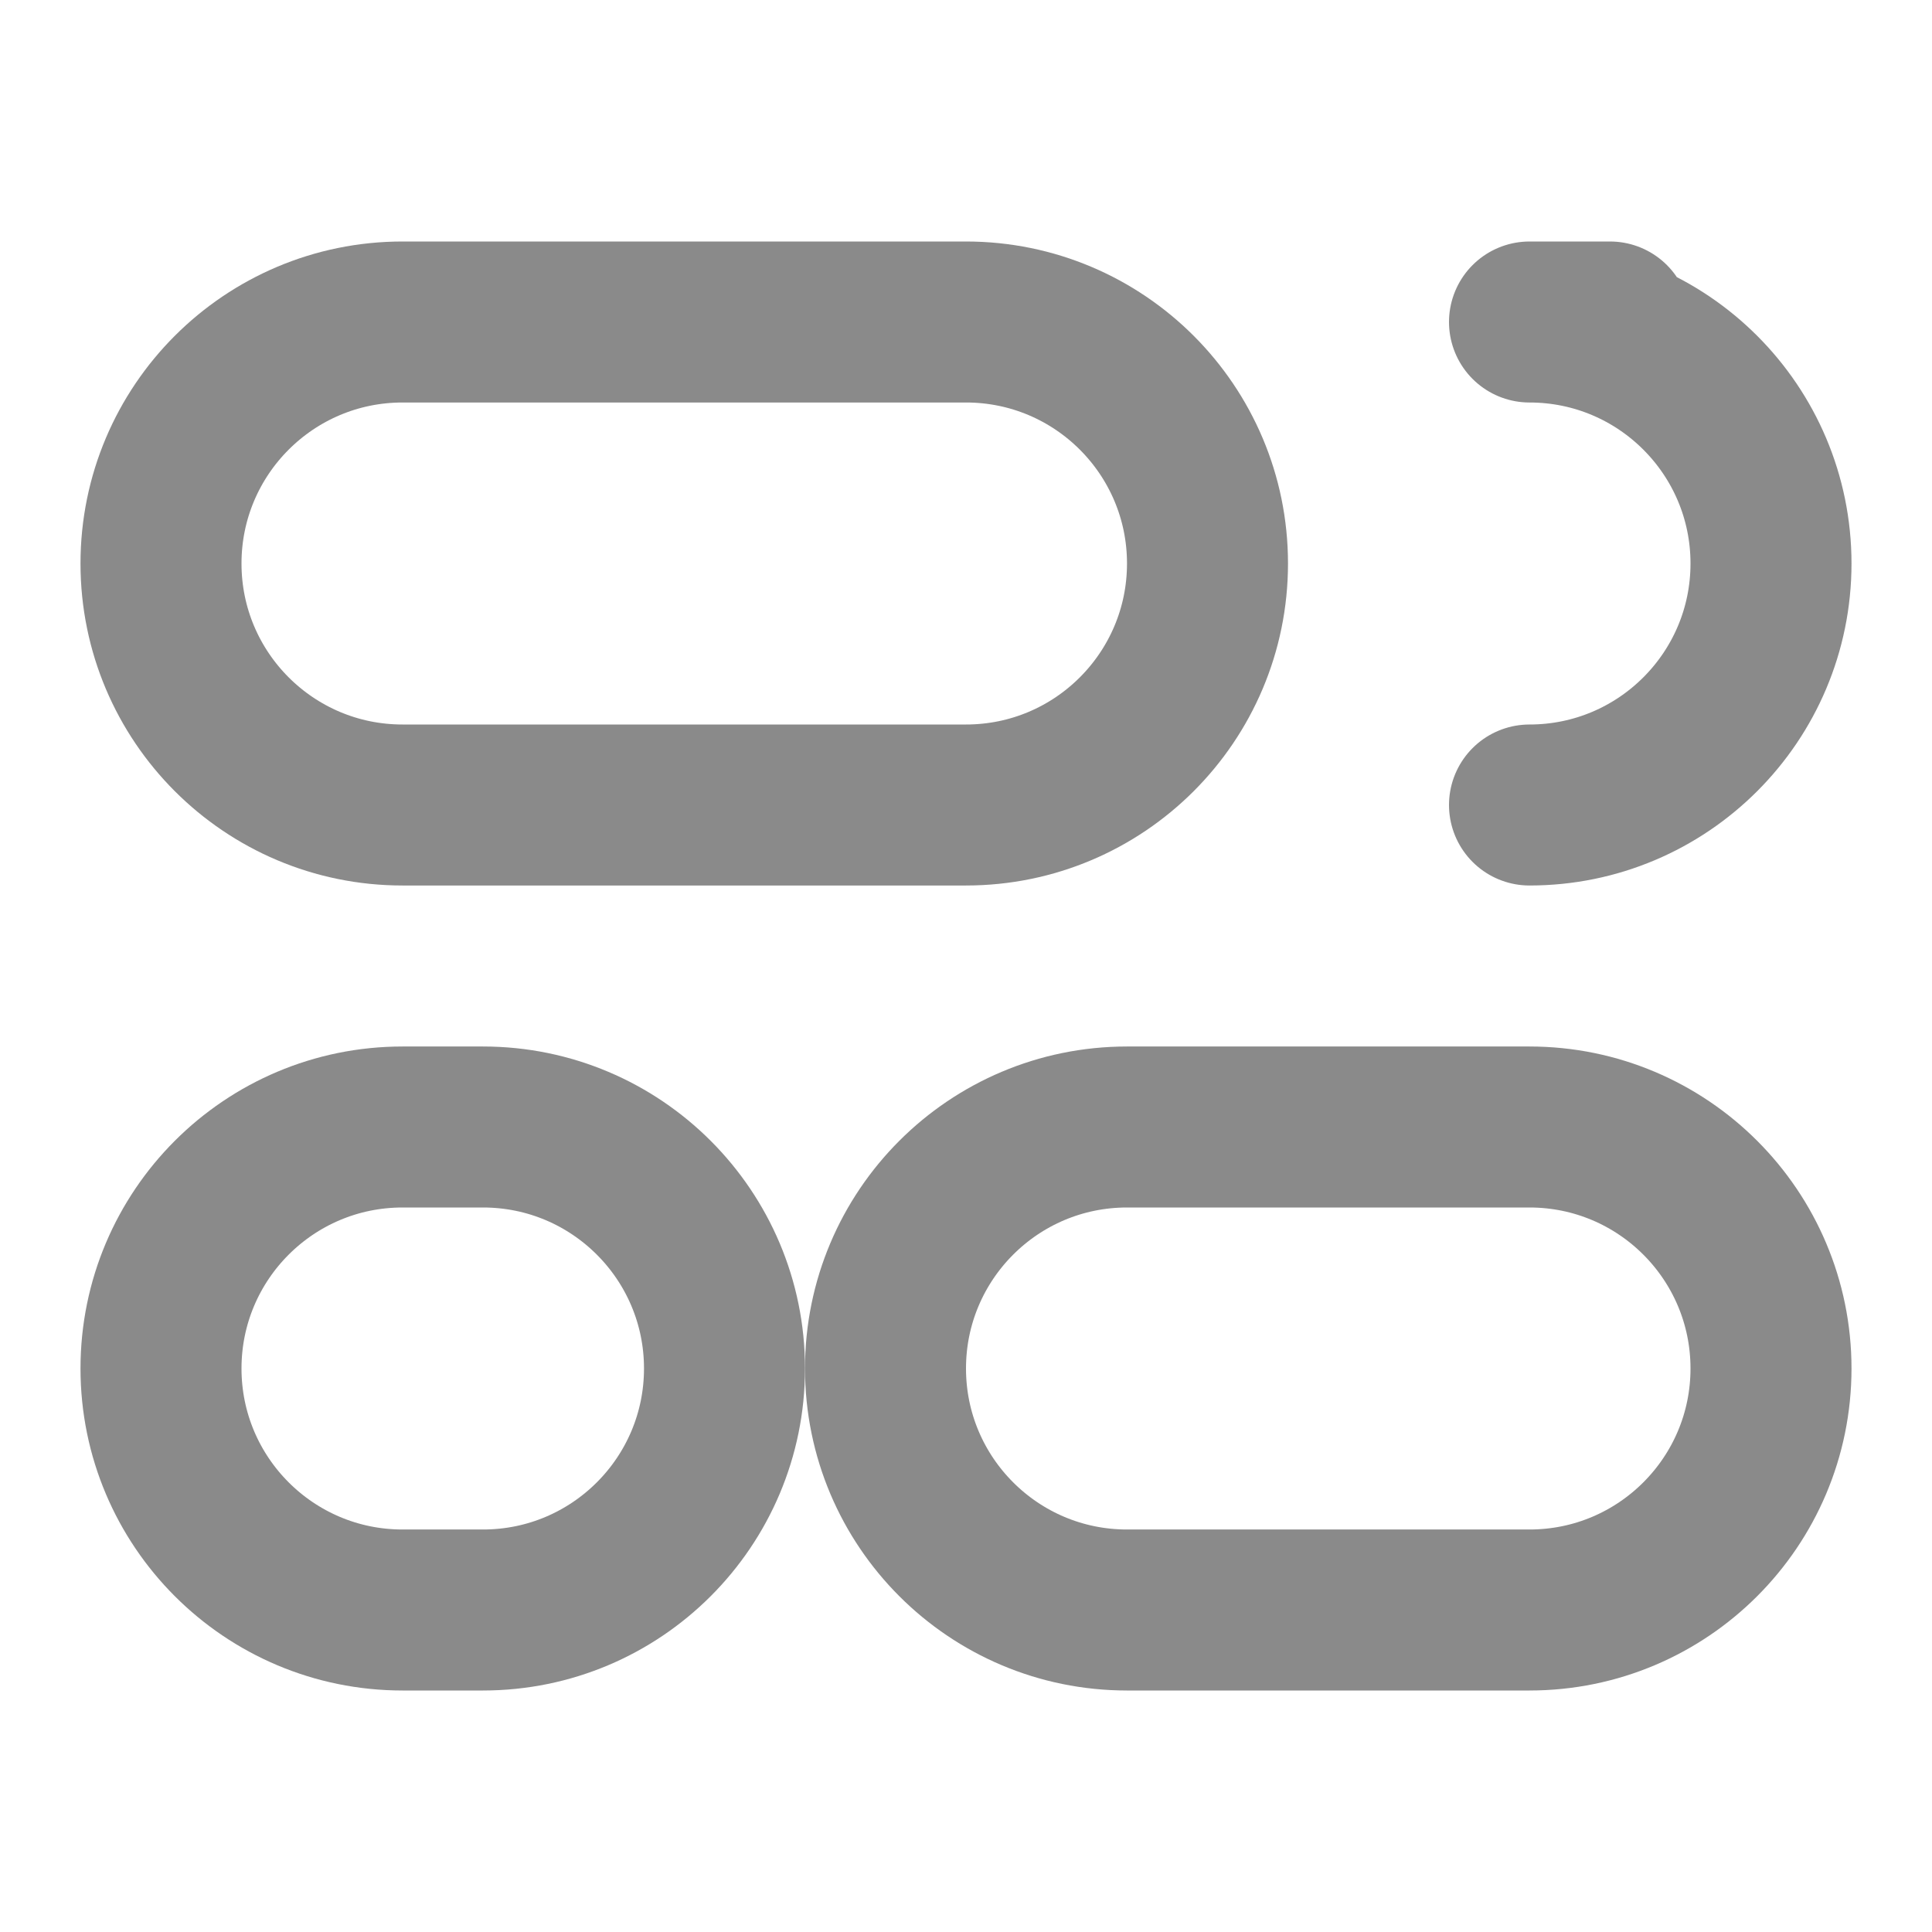
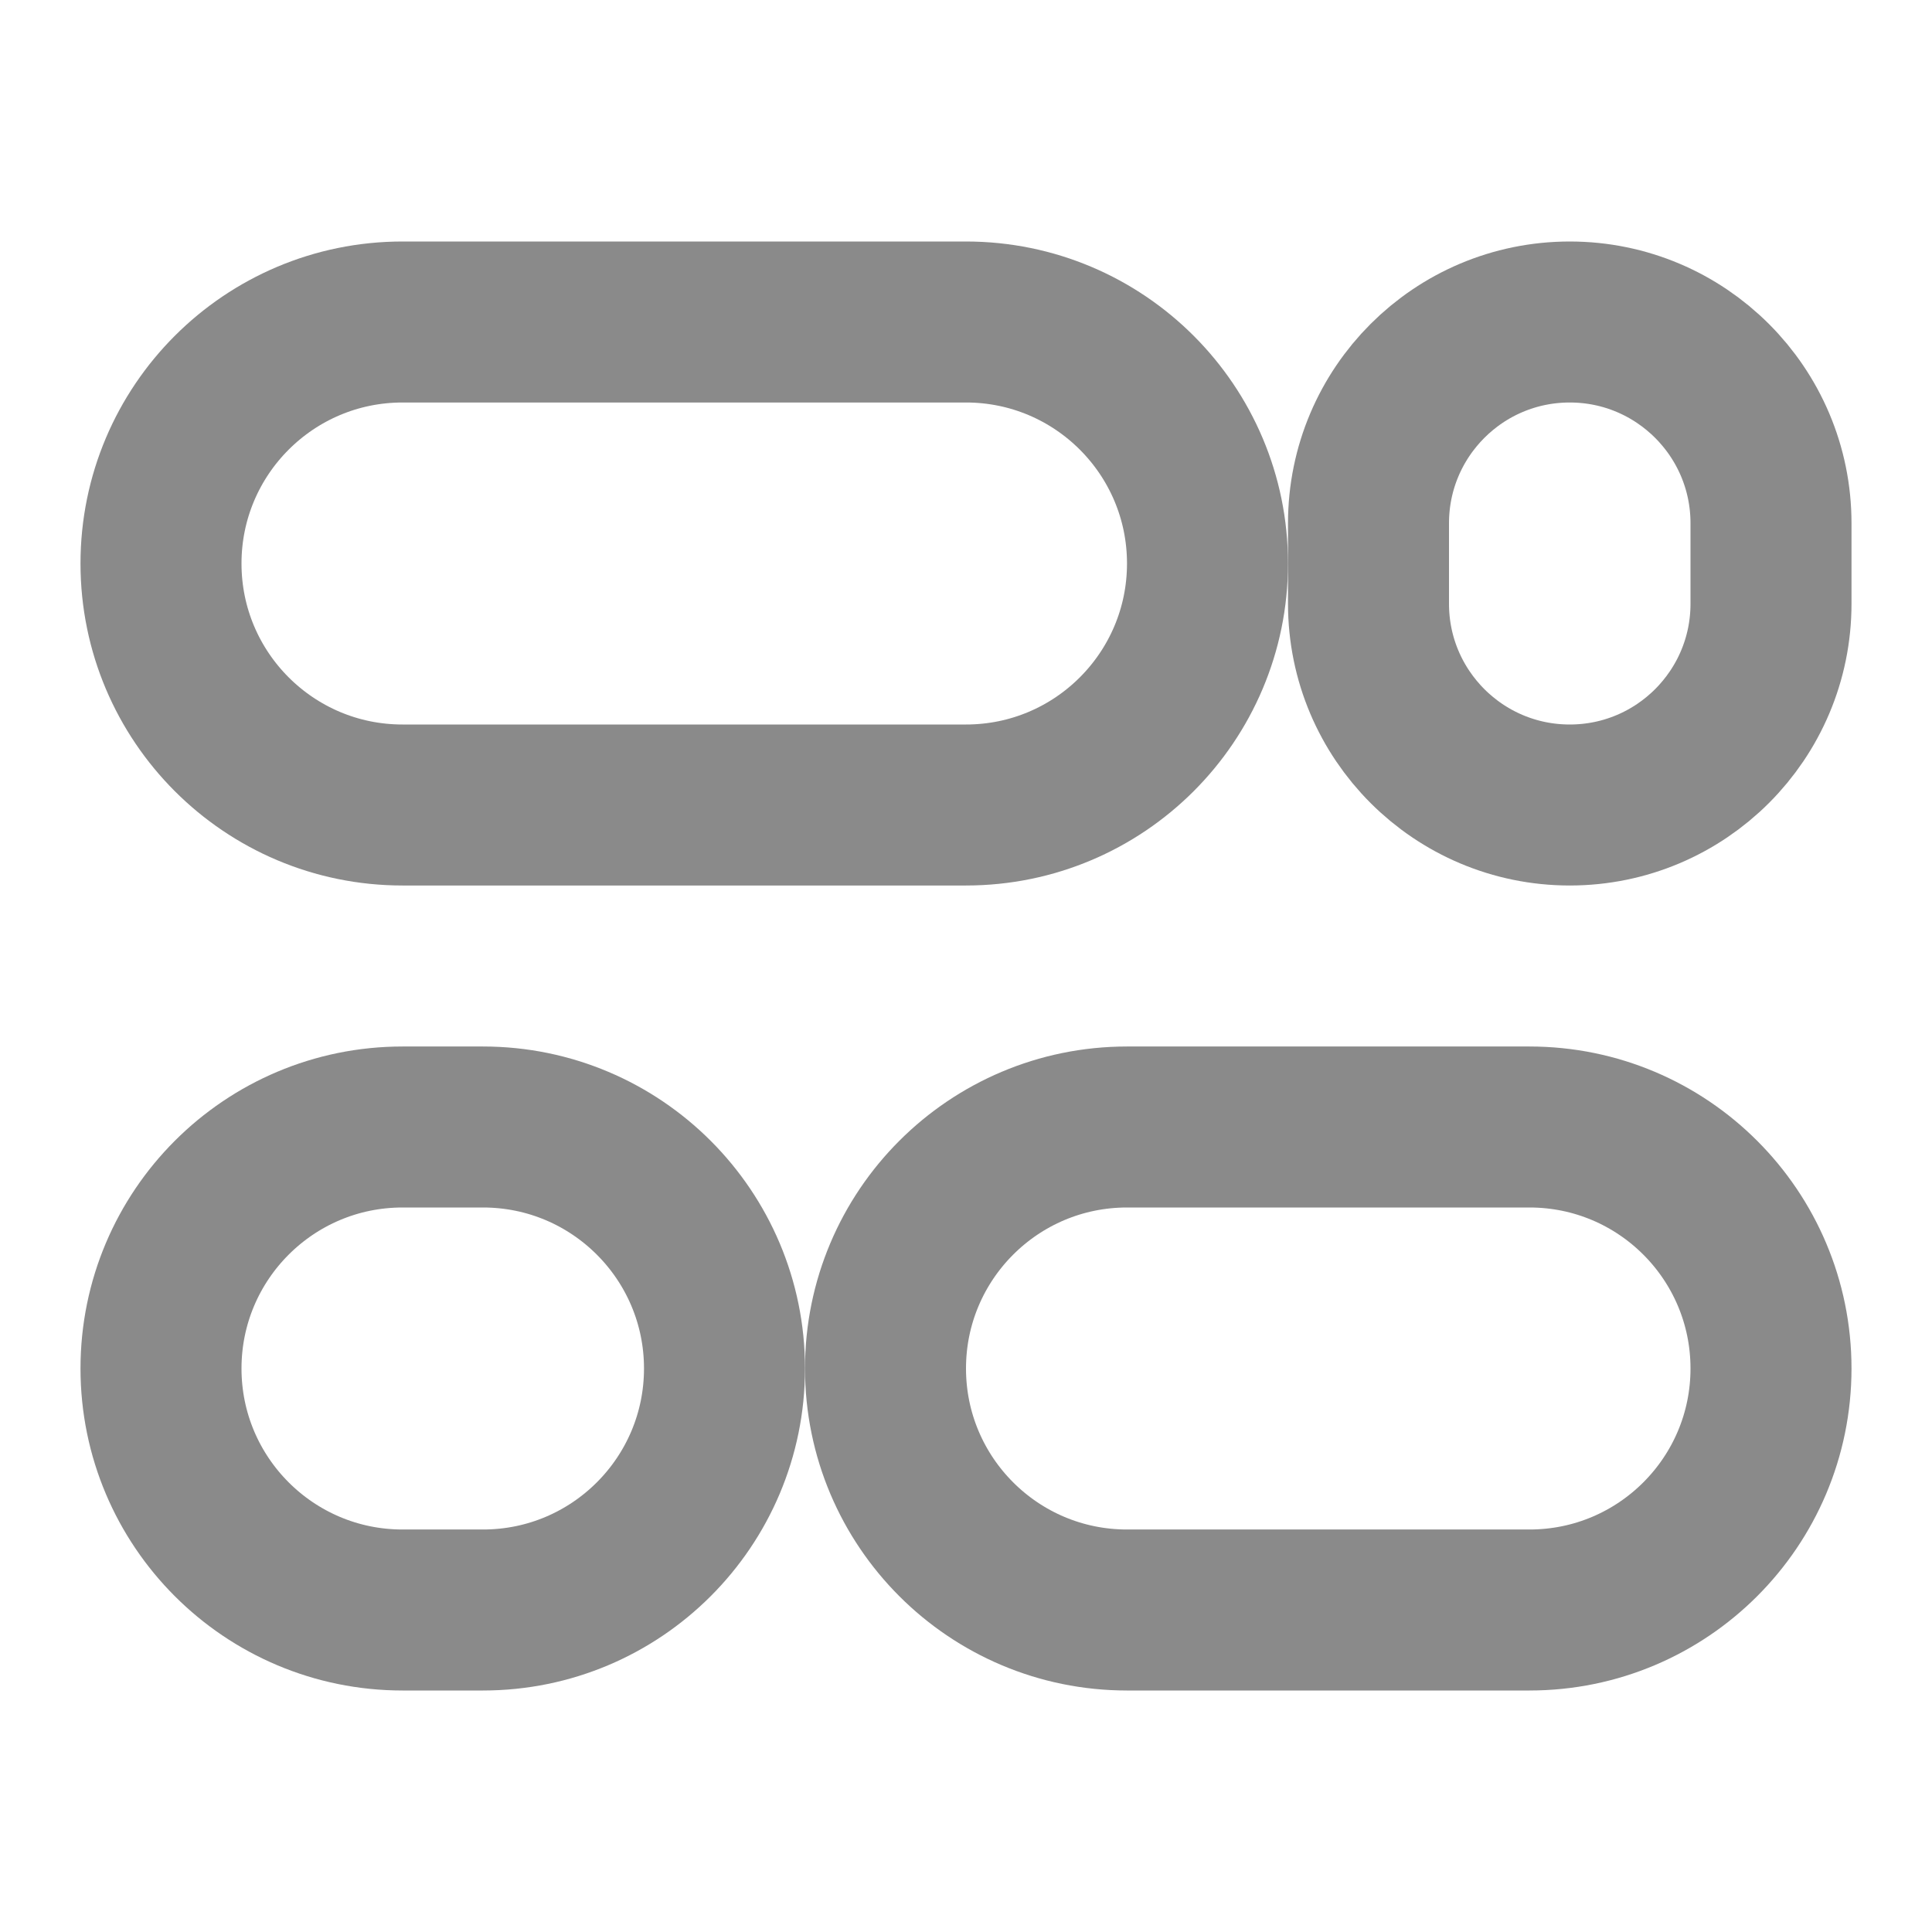
<svg xmlns="http://www.w3.org/2000/svg" viewBox="0 0 24 24" width="24" height="24" fill="none" stroke="#8a8a8a" stroke-width="2" stroke-linecap="round" stroke-linejoin="round">
  <path d="M5 4h7a3 3 0 0 1 3 3v0a3 3 0 0 1-3 3h-7a3 3 0 0 1-3-3v-0a3 3 0 0 1 3-3z" />
-   <path d="M20 4h-1a3 3 0 0 1 3 3v0a3 3 0 0 1-3 3h--1a3 3 0 0 1-3-3v-0a3 3 0 0 1 3-3z" />
+   <path d="M19.5 4h0a2.5 2.5 0 0 1 2.5 2.5v1a2.5 2.5 0 0 1-2.5 2.5h-0a2.5 2.5 0 0 1-2.5-2.5v-1a2.5 2.5 0 0 1 2.5-2.5z" />
  <path d="M5 14h1a3 3 0 0 1 3 3v0a3 3 0 0 1-3 3h-1a3 3 0 0 1-3-3v-0a3 3 0 0 1 3-3z" />
  <path d="M14 14h5a3 3 0 0 1 3 3v0a3 3 0 0 1-3 3h-5a3 3 0 0 1-3-3v-0a3 3 0 0 1 3-3z" />
</svg>
